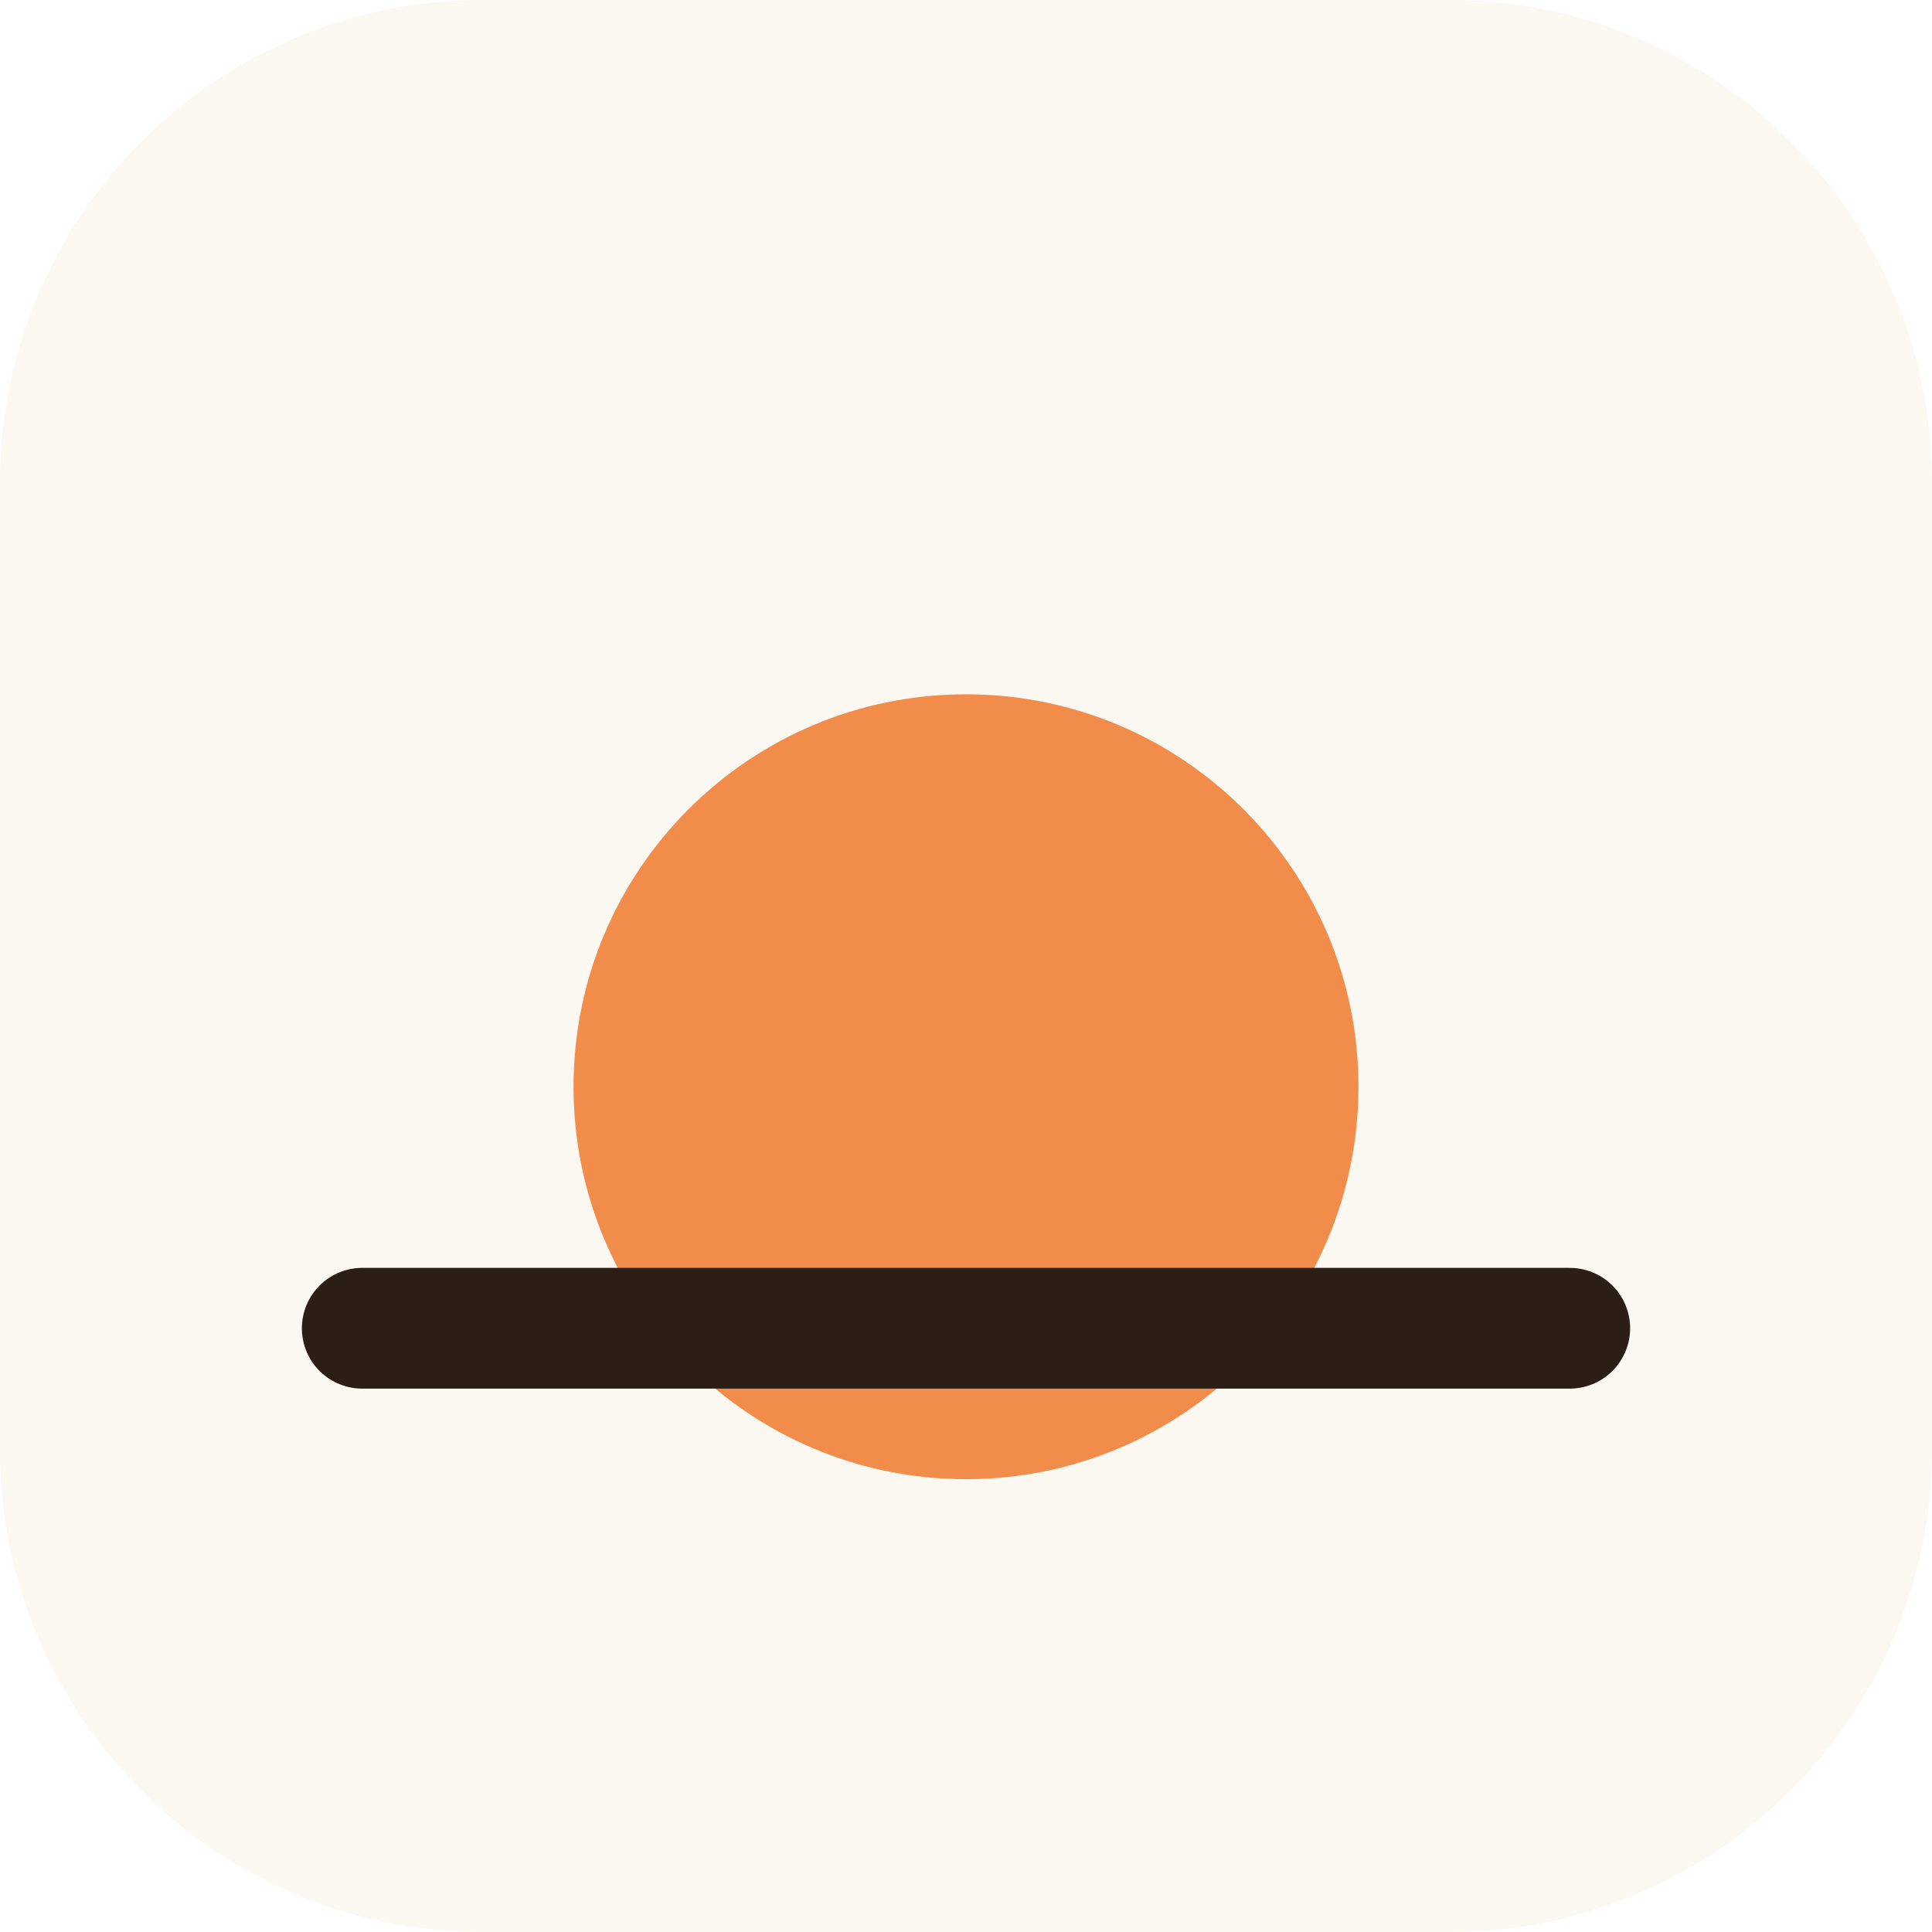
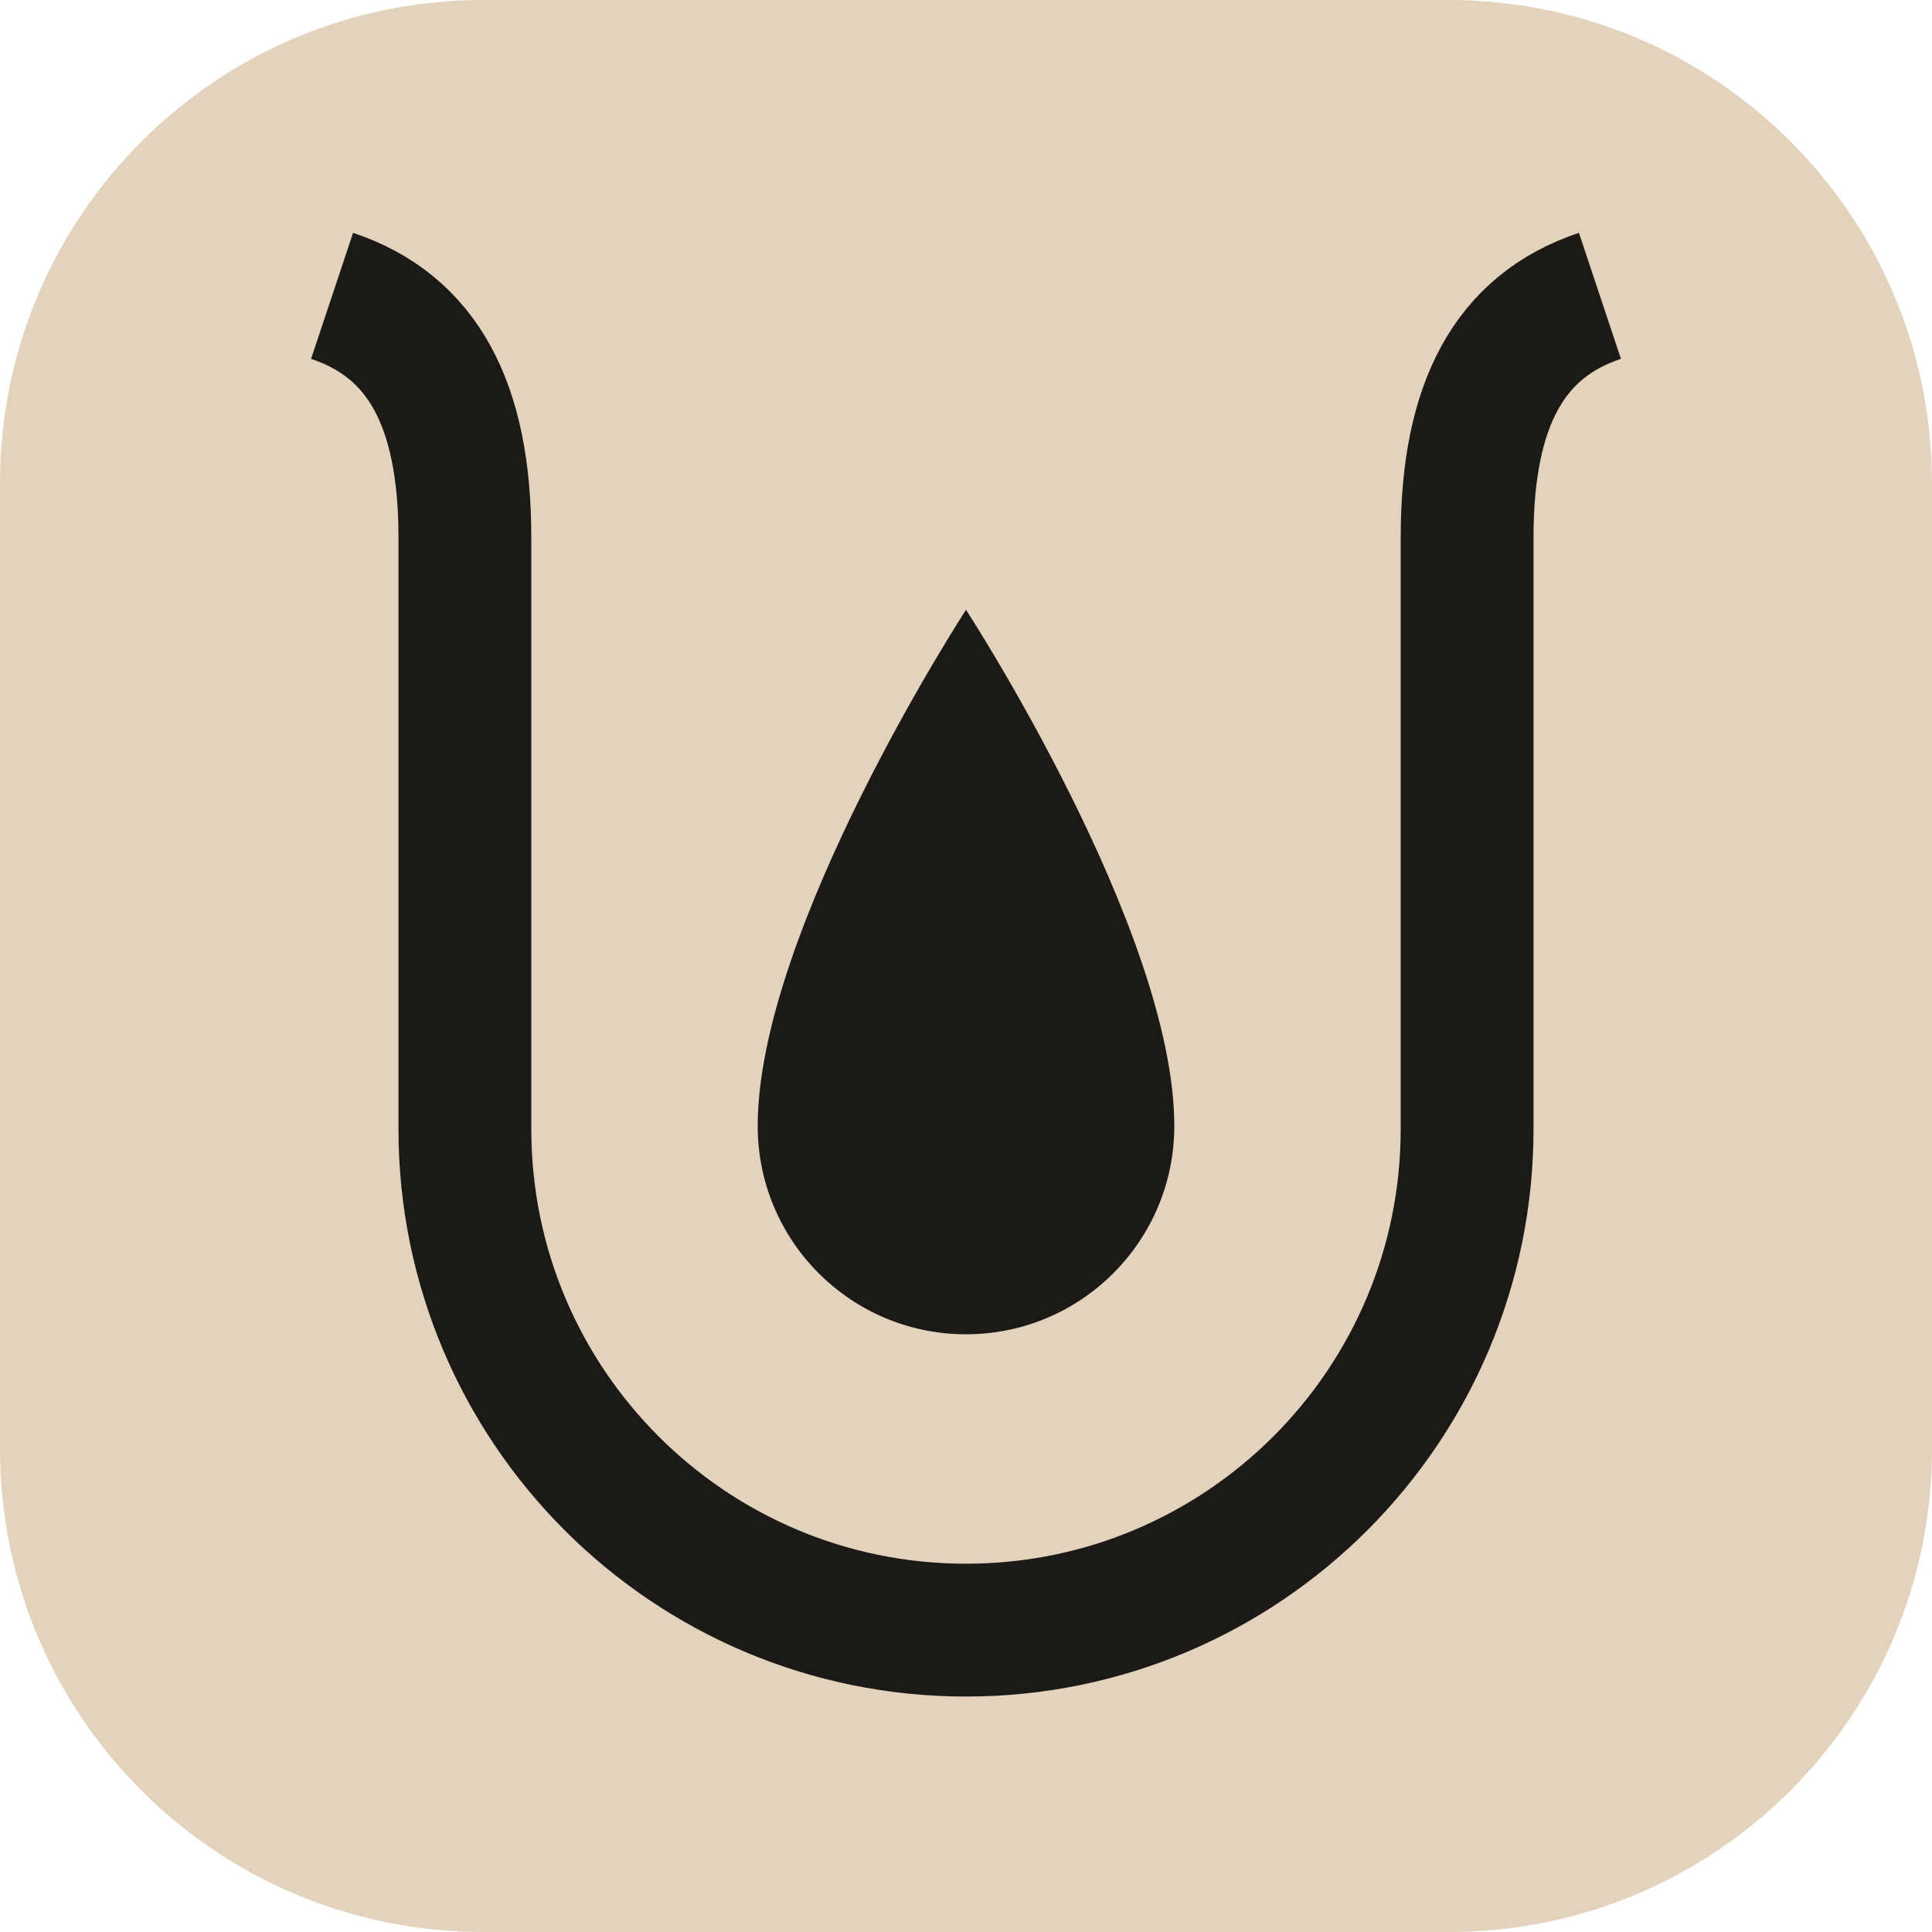
- <svg xmlns="http://www.w3.org/2000/svg" viewBox="0 0 64 64">
-   <rect width="64" height="64" rx="16" fill="#FBF7F1" />
-   <circle cx="32" cy="36" r="13" fill="#F28C4B" />
-   <path d="M12 44h40" stroke="#2B1E16" stroke-width="4" stroke-linecap="round" />
+ <svg xmlns="http://www.w3.org/2000/svg" viewBox="0 0 32 32">
+   <rect width="32" height="32" rx="8" fill="#E4D3BC" />
+   <g transform="translate(5.5 4.5)" fill="none" stroke="#1C1A17" stroke-width="2.2">
+     <path d="M0 0.4C1.5 0.9 2.2 2.2 2.2 4.4V14.2A8.3 8.3 0 0 0 18.8 14.2V4.4C18.8 2.2 19.5 0.9 21 0.4" />
+     <path d="M10.5 5.6C10.5 5.6 7.05 10.9 7.05 14.15A3.45 3.45 0 0 0 13.95 14.15C13.95 10.9 10.5 5.6 10.5 5.6Z" fill="#1C1A17" stroke="none" />
+   </g>
</svg>
